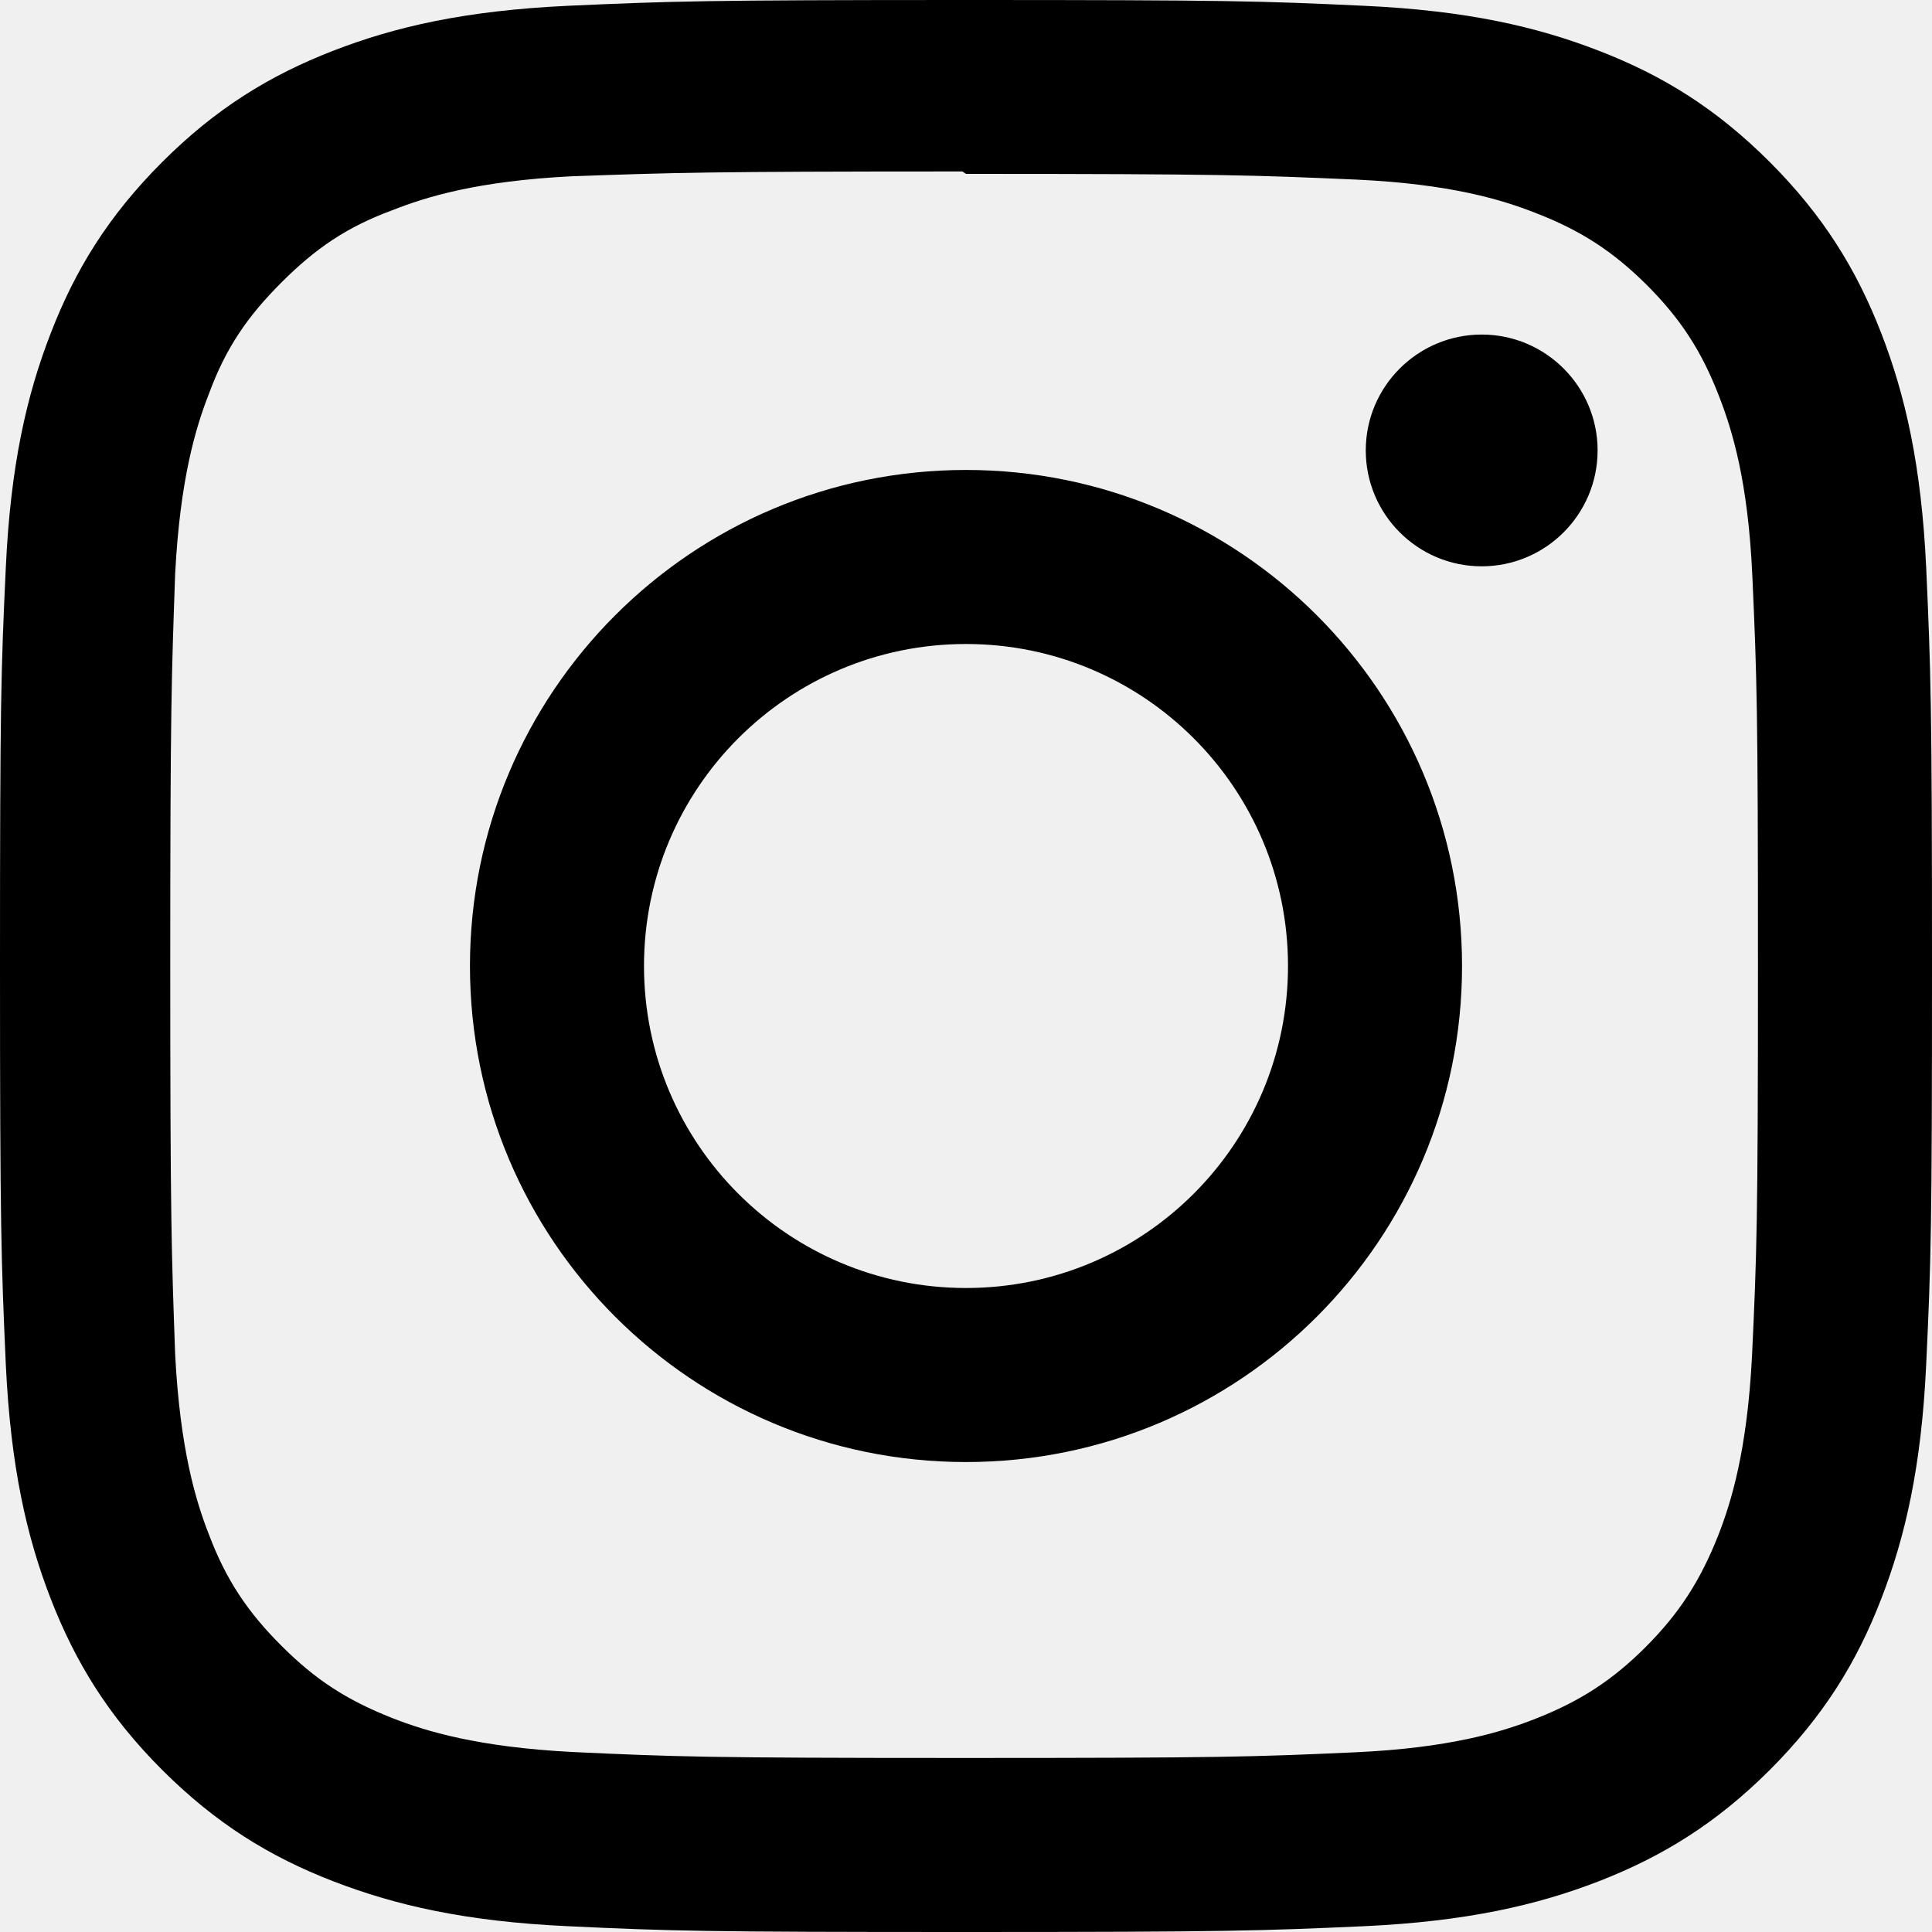
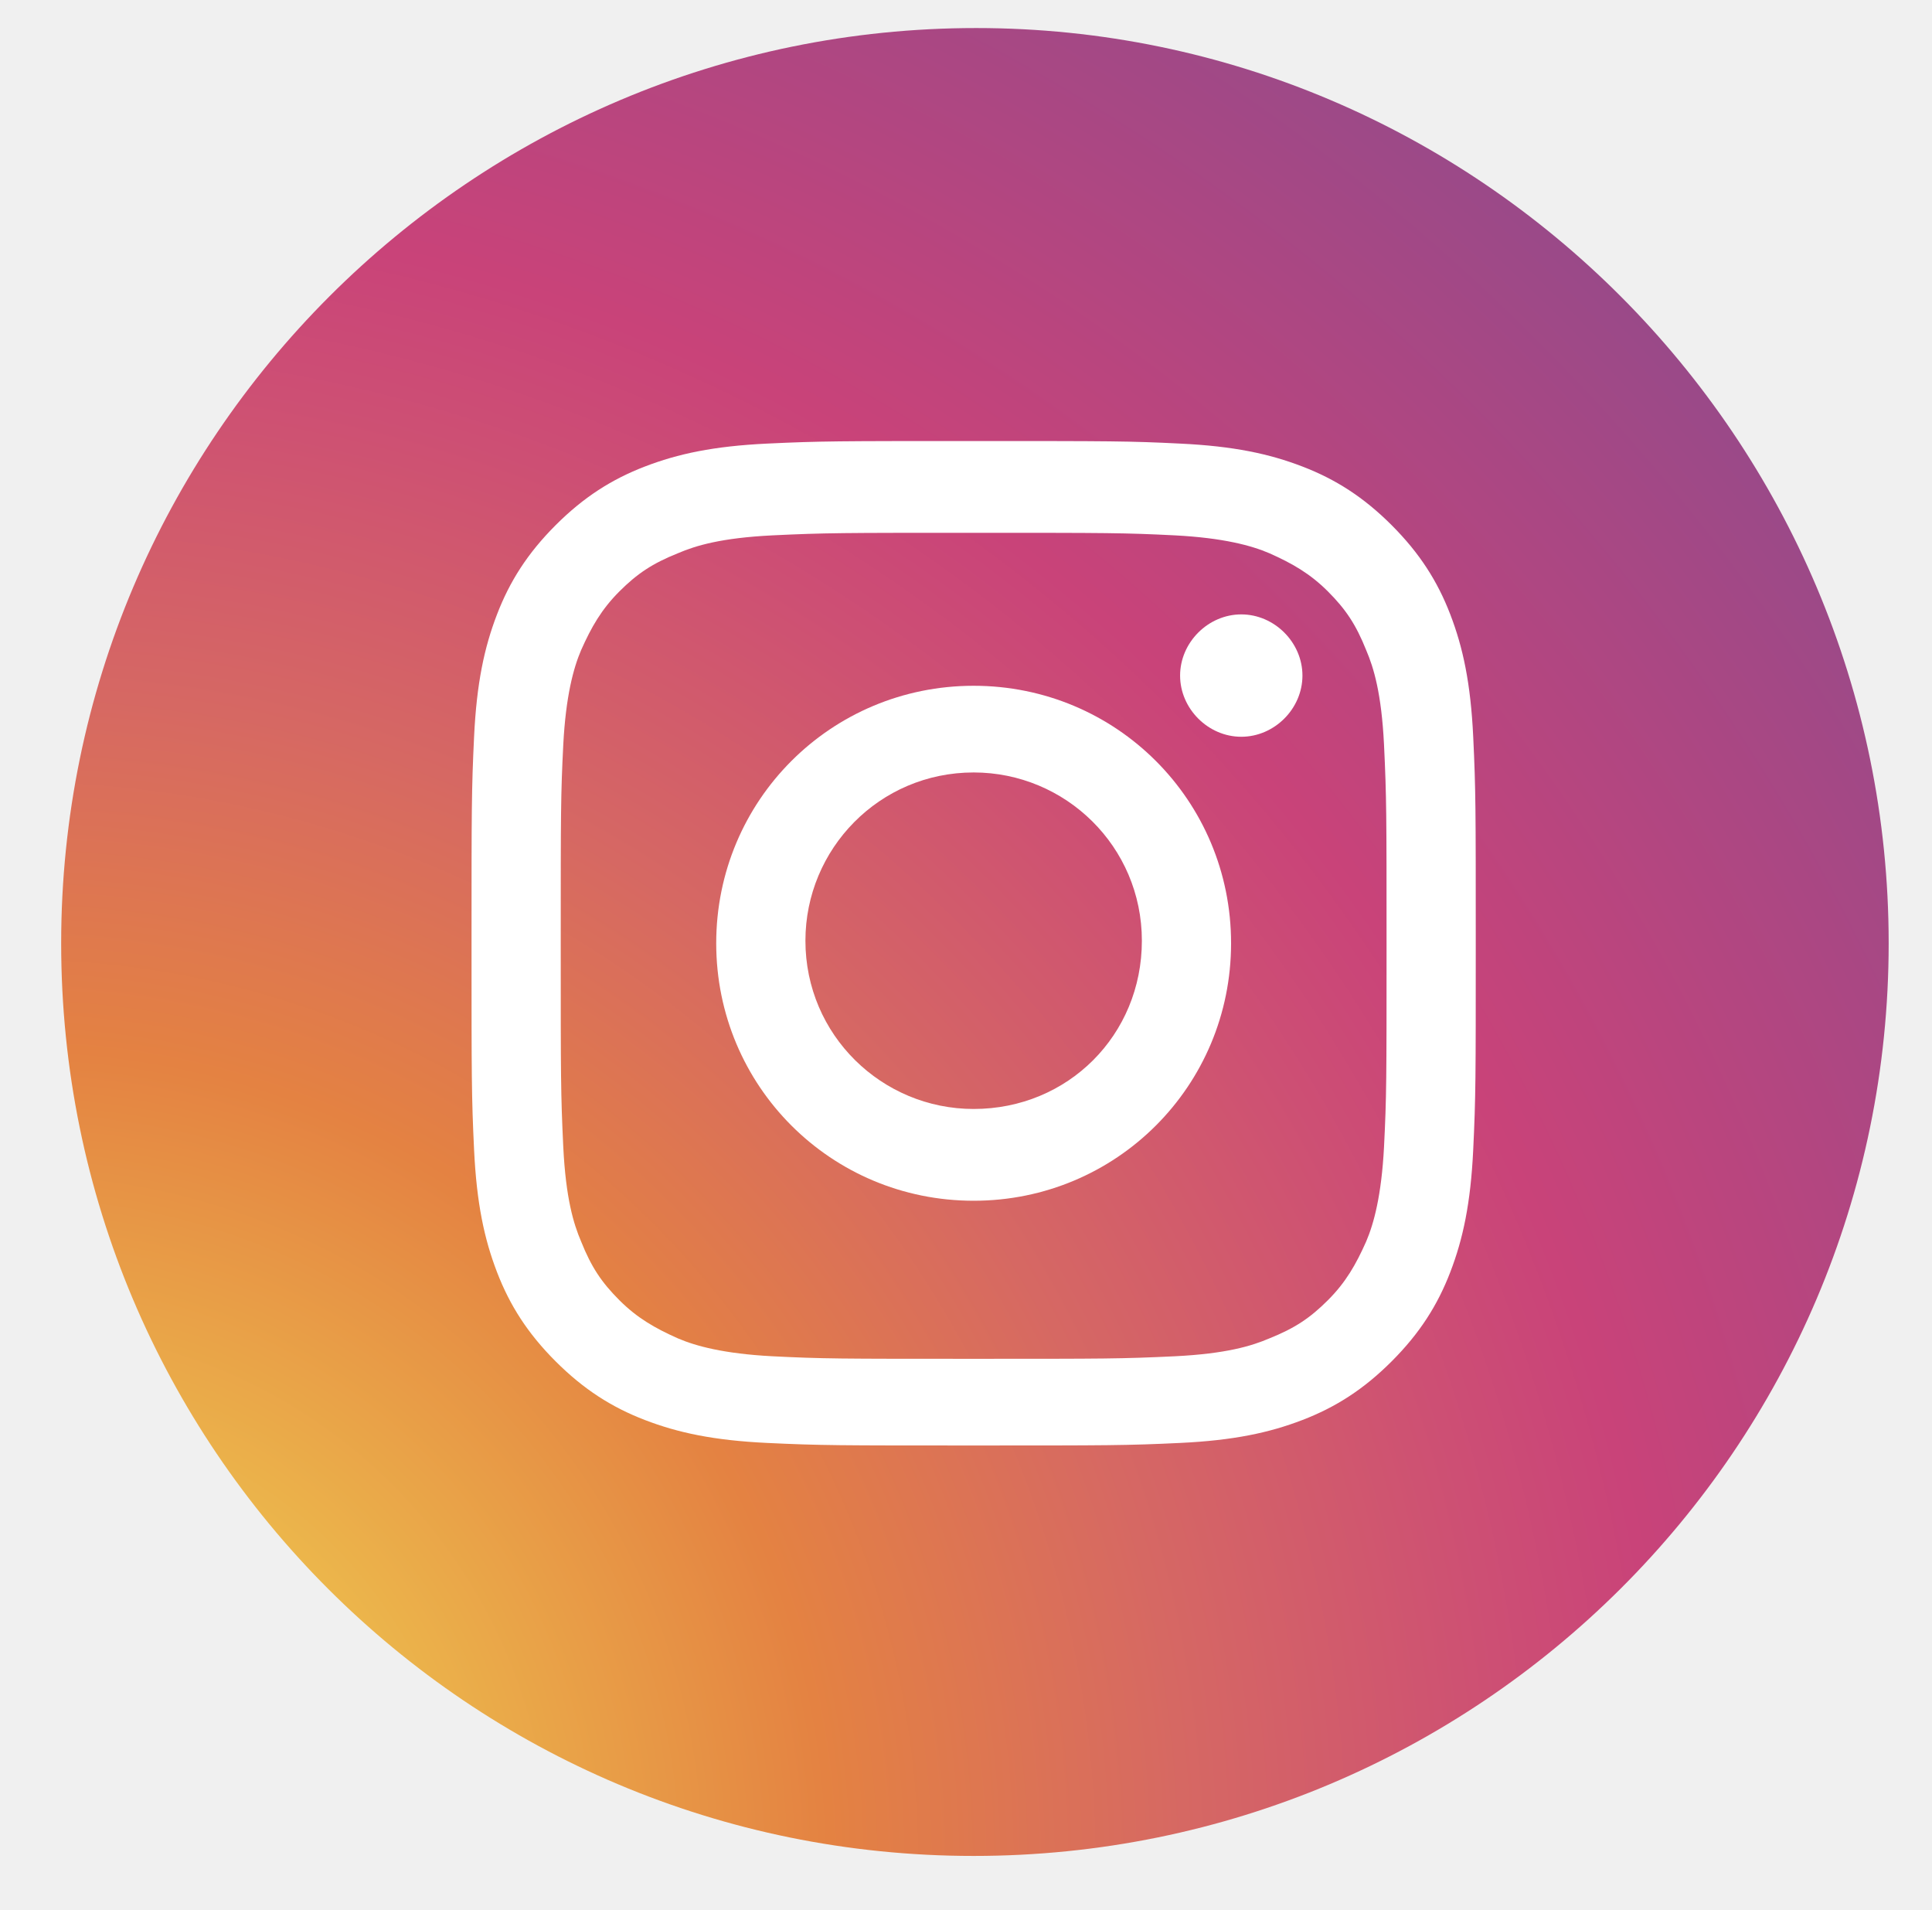
- <svg xmlns="http://www.w3.org/2000/svg" role="img" viewBox="0 0 24 24">
-   <path d="M12 0C8.74 0 8.333.015 7.053.072 5.775.132 4.905.333 4.14.63c-.789.306-1.459.717-2.126 1.384S.935 3.35.63 4.14C.333 4.905.131 5.775.072 7.053.012 8.333 0 8.74 0 12s.015 3.667.072 4.947c.06 1.277.261 2.148.558 2.913.306.788.717 1.459 1.384 2.126.667.666 1.336 1.079 2.126 1.384.766.296 1.636.499 2.913.558C8.333 23.988 8.74 24 12 24s3.667-.015 4.947-.072c1.277-.06 2.148-.262 2.913-.558.788-.306 1.459-.718 2.126-1.384.666-.667 1.079-1.335 1.384-2.126.296-.765.499-1.636.558-2.913.06-1.28.072-1.687.072-4.947s-.015-3.667-.072-4.947c-.06-1.277-.262-2.149-.558-2.913-.306-.789-.718-1.459-1.384-2.126C21.319 1.347 20.651.935 19.86.63c-.765-.297-1.636-.499-2.913-.558C15.667.012 15.26 0 12 0zm0 2.16c3.203 0 3.585.016 4.85.071 1.17.055 1.805.249 2.227.415.562.217.96.477 1.382.896.419.42.679.819.896 1.381.164.422.36 1.057.413 2.227.057 1.266.07 1.646.07 4.85s-.015 3.585-.074 4.85c-.061 1.17-.256 1.805-.421 2.227-.224.562-.479.96-.899 1.382-.419.419-.824.679-1.38.896-.42.164-1.065.36-2.235.413-1.274.057-1.649.07-4.859.07-3.211 0-3.586-.015-4.859-.074-1.171-.061-1.816-.256-2.236-.421-.569-.224-.96-.479-1.379-.899-.421-.419-.69-.824-.9-1.38-.165-.42-.359-1.065-.42-2.235-.045-1.26-.061-1.649-.061-4.844 0-3.196.016-3.586.061-4.861.061-1.17.255-1.814.42-2.234.21-.57.479-.96.9-1.381.419-.419.81-.689 1.379-.898.42-.166 1.051-.361 2.221-.421 1.275-.045 1.65-.06 4.859-.06l.045.03zm0 3.678c-3.405 0-6.162 2.76-6.162 6.162 0 3.405 2.76 6.162 6.162 6.162 3.405 0 6.162-2.76 6.162-6.162 0-3.405-2.76-6.162-6.162-6.162zM12 16c-2.21 0-4-1.79-4-4s1.79-4 4-4 4 1.79 4 4-1.79 4-4 4zm7.846-10.405c0 .795-.646 1.44-1.44 1.44-.795 0-1.44-.646-1.44-1.44 0-.794.646-1.439 1.44-1.439.793-.001 1.44.645 1.44 1.439z" />
+ <svg xmlns="http://www.w3.org/2000/svg" version="1.1" id="Layer_1" x="0px" y="0px" viewBox="0 0 75.8 74.9" enable-background="new 0 0 75.8 74.9" xml:space="preserve">
+   <g id="XMLID_1346_">
+     <radialGradient id="XMLID_2_" cx="0.583" cy="73.079" r="132.615" gradientUnits="userSpaceOnUse">
+       <stop offset="0" style="stop-color:#F4EC55" />
+       <stop offset="0.241" style="stop-color:#E48242" />
+       <stop offset="0.346" style="stop-color:#D66863" />
+       <stop offset="0.442" style="stop-color:#CD4F74" />
+       <stop offset="0.489" style="stop-color:#C94379" />
+       <stop offset="1" style="stop-color:#3F56A6" />
+     </radialGradient>
+     <path id="XMLID_1418_" fill="url(#XMLID_2_)" d="M38.2,72.8L38.2,72.8C18.4,72.8,2.4,56.8,2.4,37l0,0c0-19.8,16.1-35.9,35.9-35.9h0   C58,1.1,74.1,17.2,74.1,37l0,0C74.1,56.8,58,72.8,38.2,72.8z" />
+     <g id="XMLID_1347_">
+       <path id="XMLID_1352_" fill="#FFFFFF" d="M38.2,20.9c5.3,0,5.9,0,7.9,0.1c1.9,0.1,3,0.4,3.7,0.7c0.9,0.4,1.6,0.8,2.3,1.5    c0.7,0.7,1.1,1.3,1.5,2.3c0.3,0.7,0.6,1.7,0.7,3.7c0.1,2.1,0.1,2.7,0.1,7.9c0,5.3,0,5.9-0.1,7.9c-0.1,1.9-0.4,3-0.7,3.7    c-0.4,0.9-0.8,1.6-1.5,2.3c-0.7,0.7-1.3,1.1-2.3,1.5c-0.7,0.3-1.7,0.6-3.7,0.7c-2.1,0.1-2.7,0.1-7.9,0.1c-5.3,0-5.9,0-7.9-0.1    c-1.9-0.1-3-0.4-3.7-0.7c-0.9-0.4-1.6-0.8-2.3-1.5c-0.7-0.7-1.1-1.3-1.5-2.3c-0.3-0.7-0.6-1.7-0.7-3.7c-0.1-2.1-0.1-2.7-0.1-7.9    c0-5.3,0-5.9,0.1-7.9c0.1-1.9,0.4-3,0.7-3.7c0.4-0.9,0.8-1.6,1.5-2.3c0.7-0.7,1.3-1.1,2.3-1.5c0.7-0.3,1.7-0.6,3.7-0.7    C32.4,20.9,33,20.9,38.2,20.9 M38.2,17.3c-5.3,0-6,0-8.1,0.1c-2.1,0.1-3.5,0.4-4.8,0.9c-1.3,0.5-2.4,1.2-3.5,2.3    c-1.1,1.1-1.8,2.2-2.3,3.5c-0.5,1.3-0.8,2.7-0.9,4.8c-0.1,2.1-0.1,2.8-0.1,8.1s0,6,0.1,8.1c0.1,2.1,0.4,3.5,0.9,4.8    c0.5,1.3,1.2,2.4,2.3,3.5c1.1,1.1,2.2,1.8,3.5,2.3c1.3,0.5,2.7,0.8,4.8,0.9c2.1,0.1,2.8,0.1,8.1,0.1c5.3,0,6,0,8.1-0.1    c2.1-0.1,3.5-0.4,4.8-0.9c1.3-0.5,2.4-1.2,3.5-2.3c1.1-1.1,1.8-2.2,2.3-3.5c0.5-1.3,0.8-2.7,0.9-4.8c0.1-2.1,0.1-2.8,0.1-8.1    s0-6-0.1-8.1c-0.1-2.1-0.4-3.5-0.9-4.8c-0.5-1.3-1.2-2.4-2.3-3.5c-1.1-1.1-2.2-1.8-3.5-2.3c-1.3-0.5-2.7-0.8-4.8-0.9    C44.3,17.3,43.6,17.3,38.2,17.3" />
+       <path id="XMLID_1349_" fill="#FFFFFF" d="M38.2,26.9c-5.6,0-10.1,4.5-10.1,10.1c0,5.6,4.5,10.1,10.1,10.1    c5.6,0,10.1-4.5,10.1-10.1C48.3,31.4,43.8,26.9,38.2,26.9 M38.2,43.5c-3.6,0-6.6-2.9-6.6-6.6c0-3.6,2.9-6.6,6.6-6.6    c3.6,0,6.6,2.9,6.6,6.6C44.8,40.6,41.9,43.5,38.2,43.5" />
+       <path id="XMLID_1348_" fill="#FFFFFF" d="M51.1,26.5c0,1.3-1.1,2.4-2.4,2.4c-1.3,0-2.4-1.1-2.4-2.4c0-1.3,1.1-2.4,2.4-2.4    C50,24.1,51.1,25.2,51.1,26.5" />
+     </g>
+   </g>
</svg>
